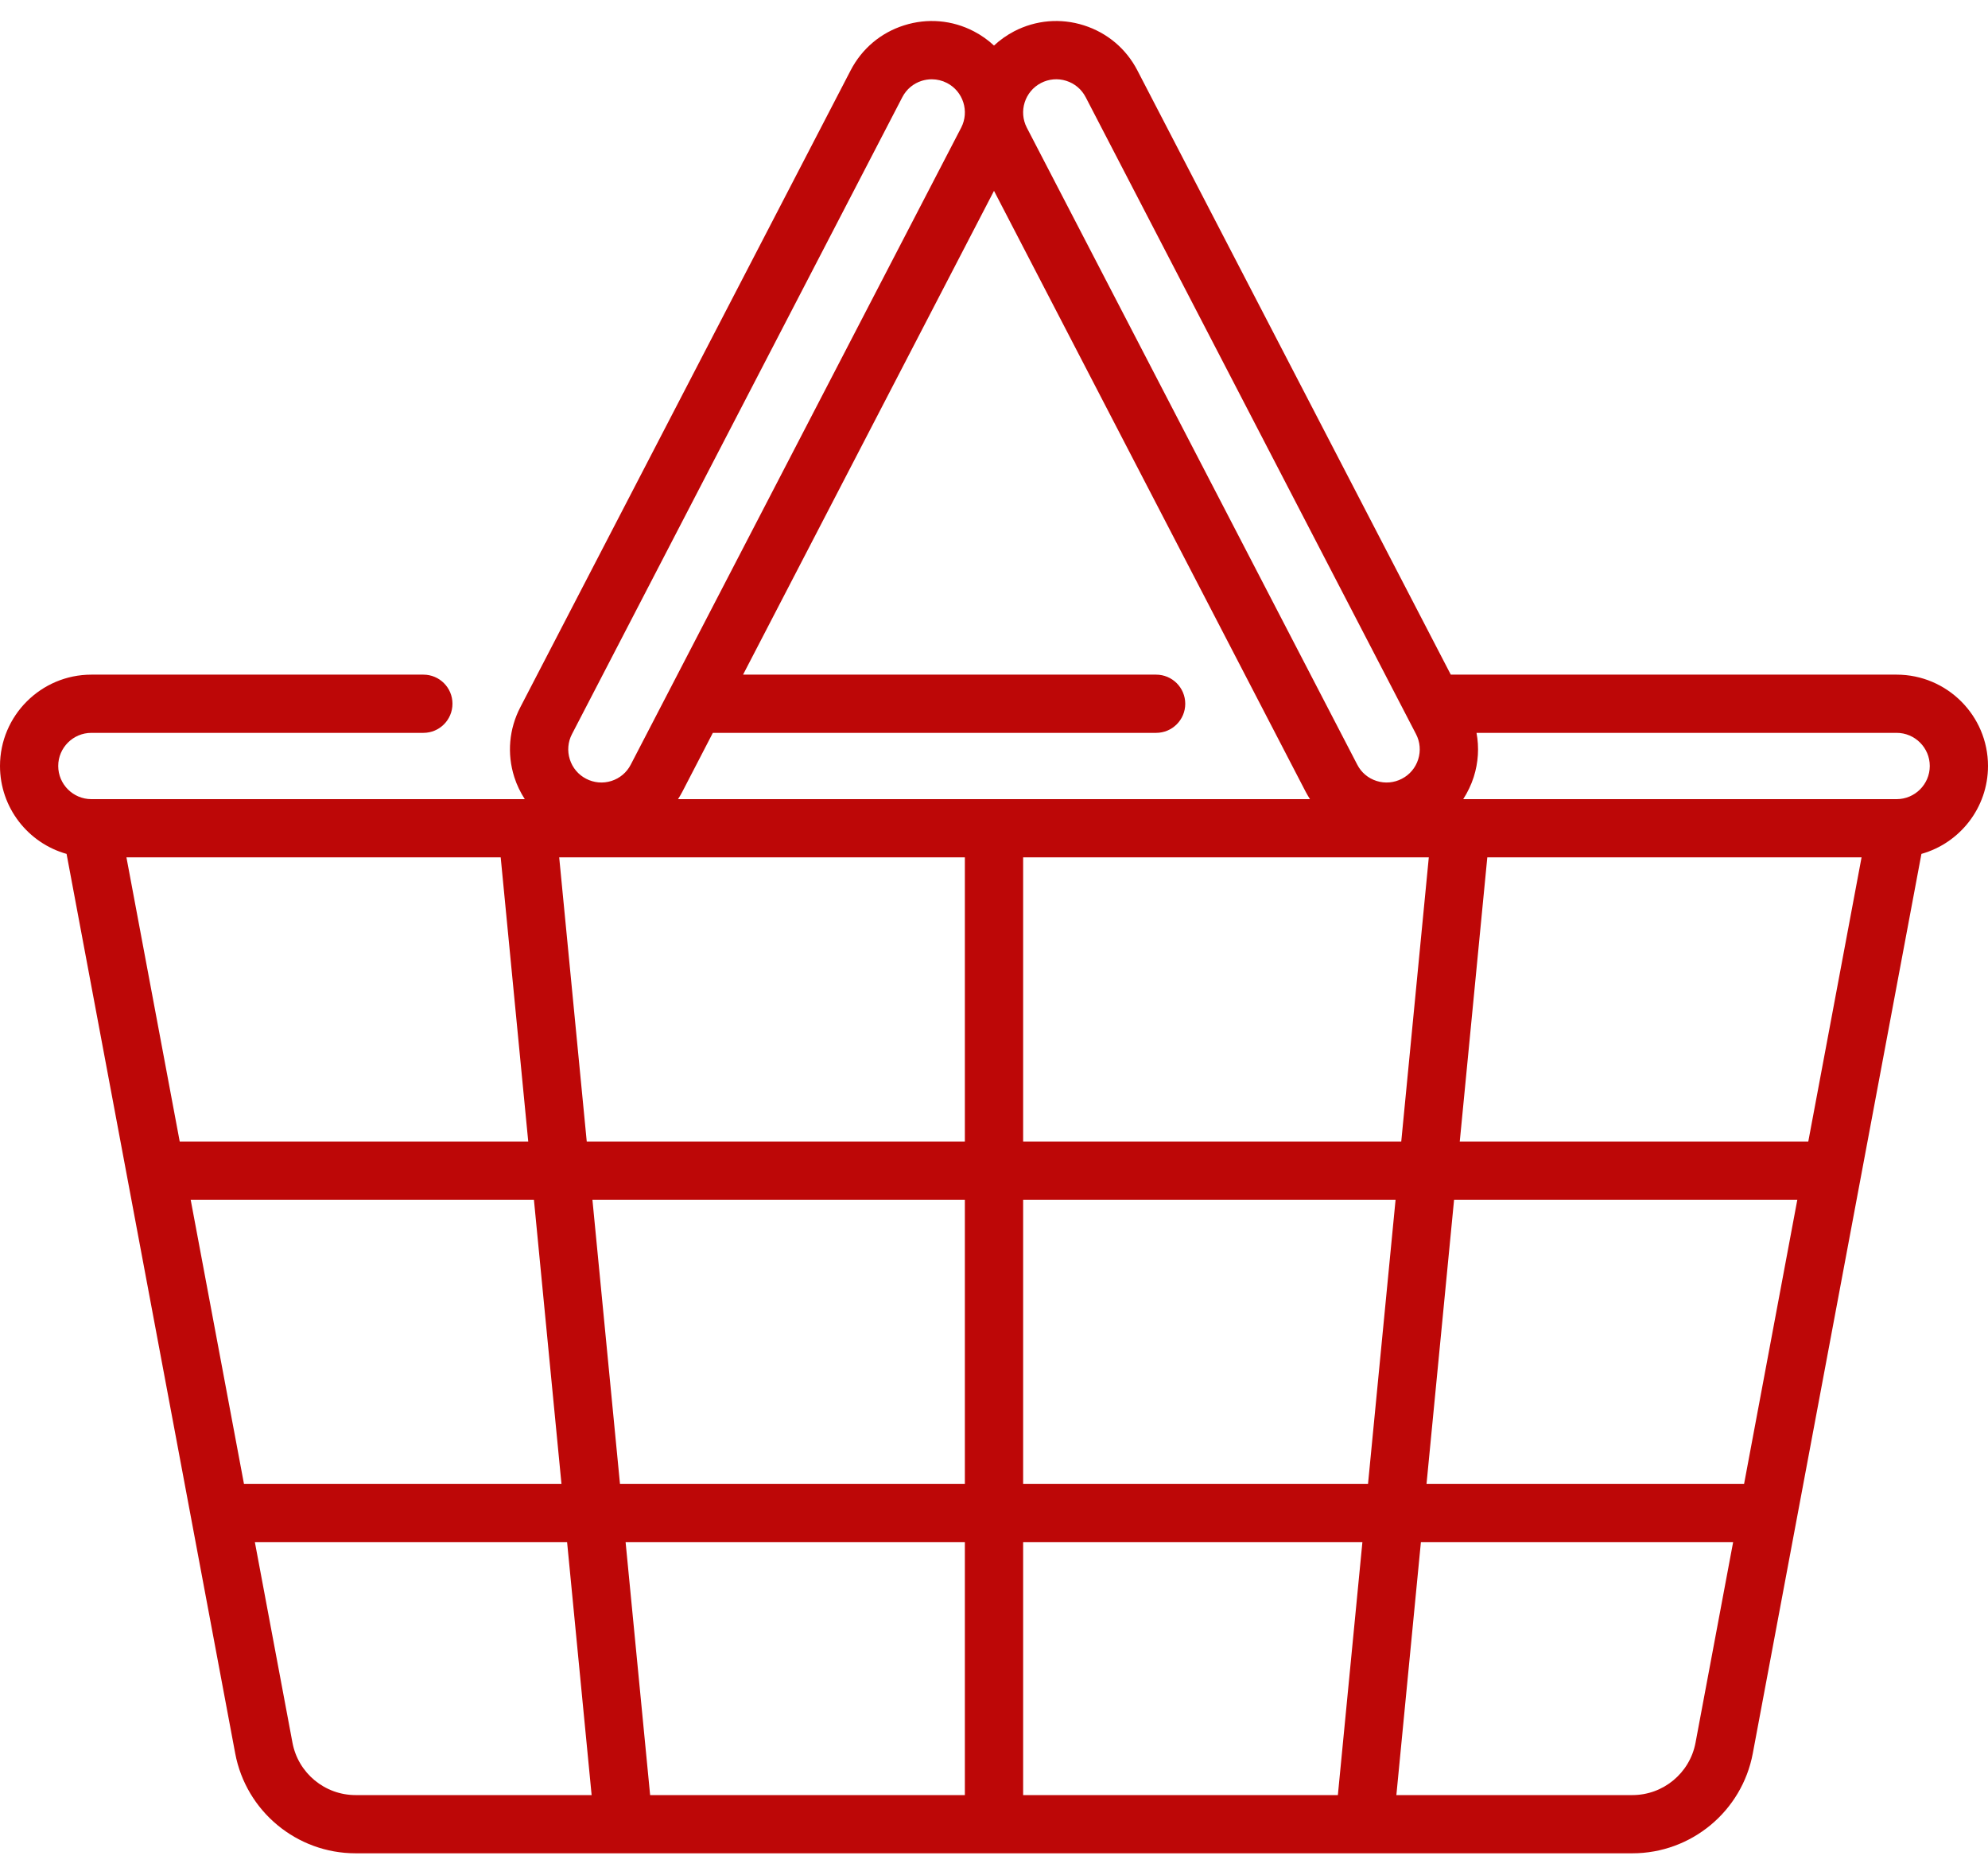
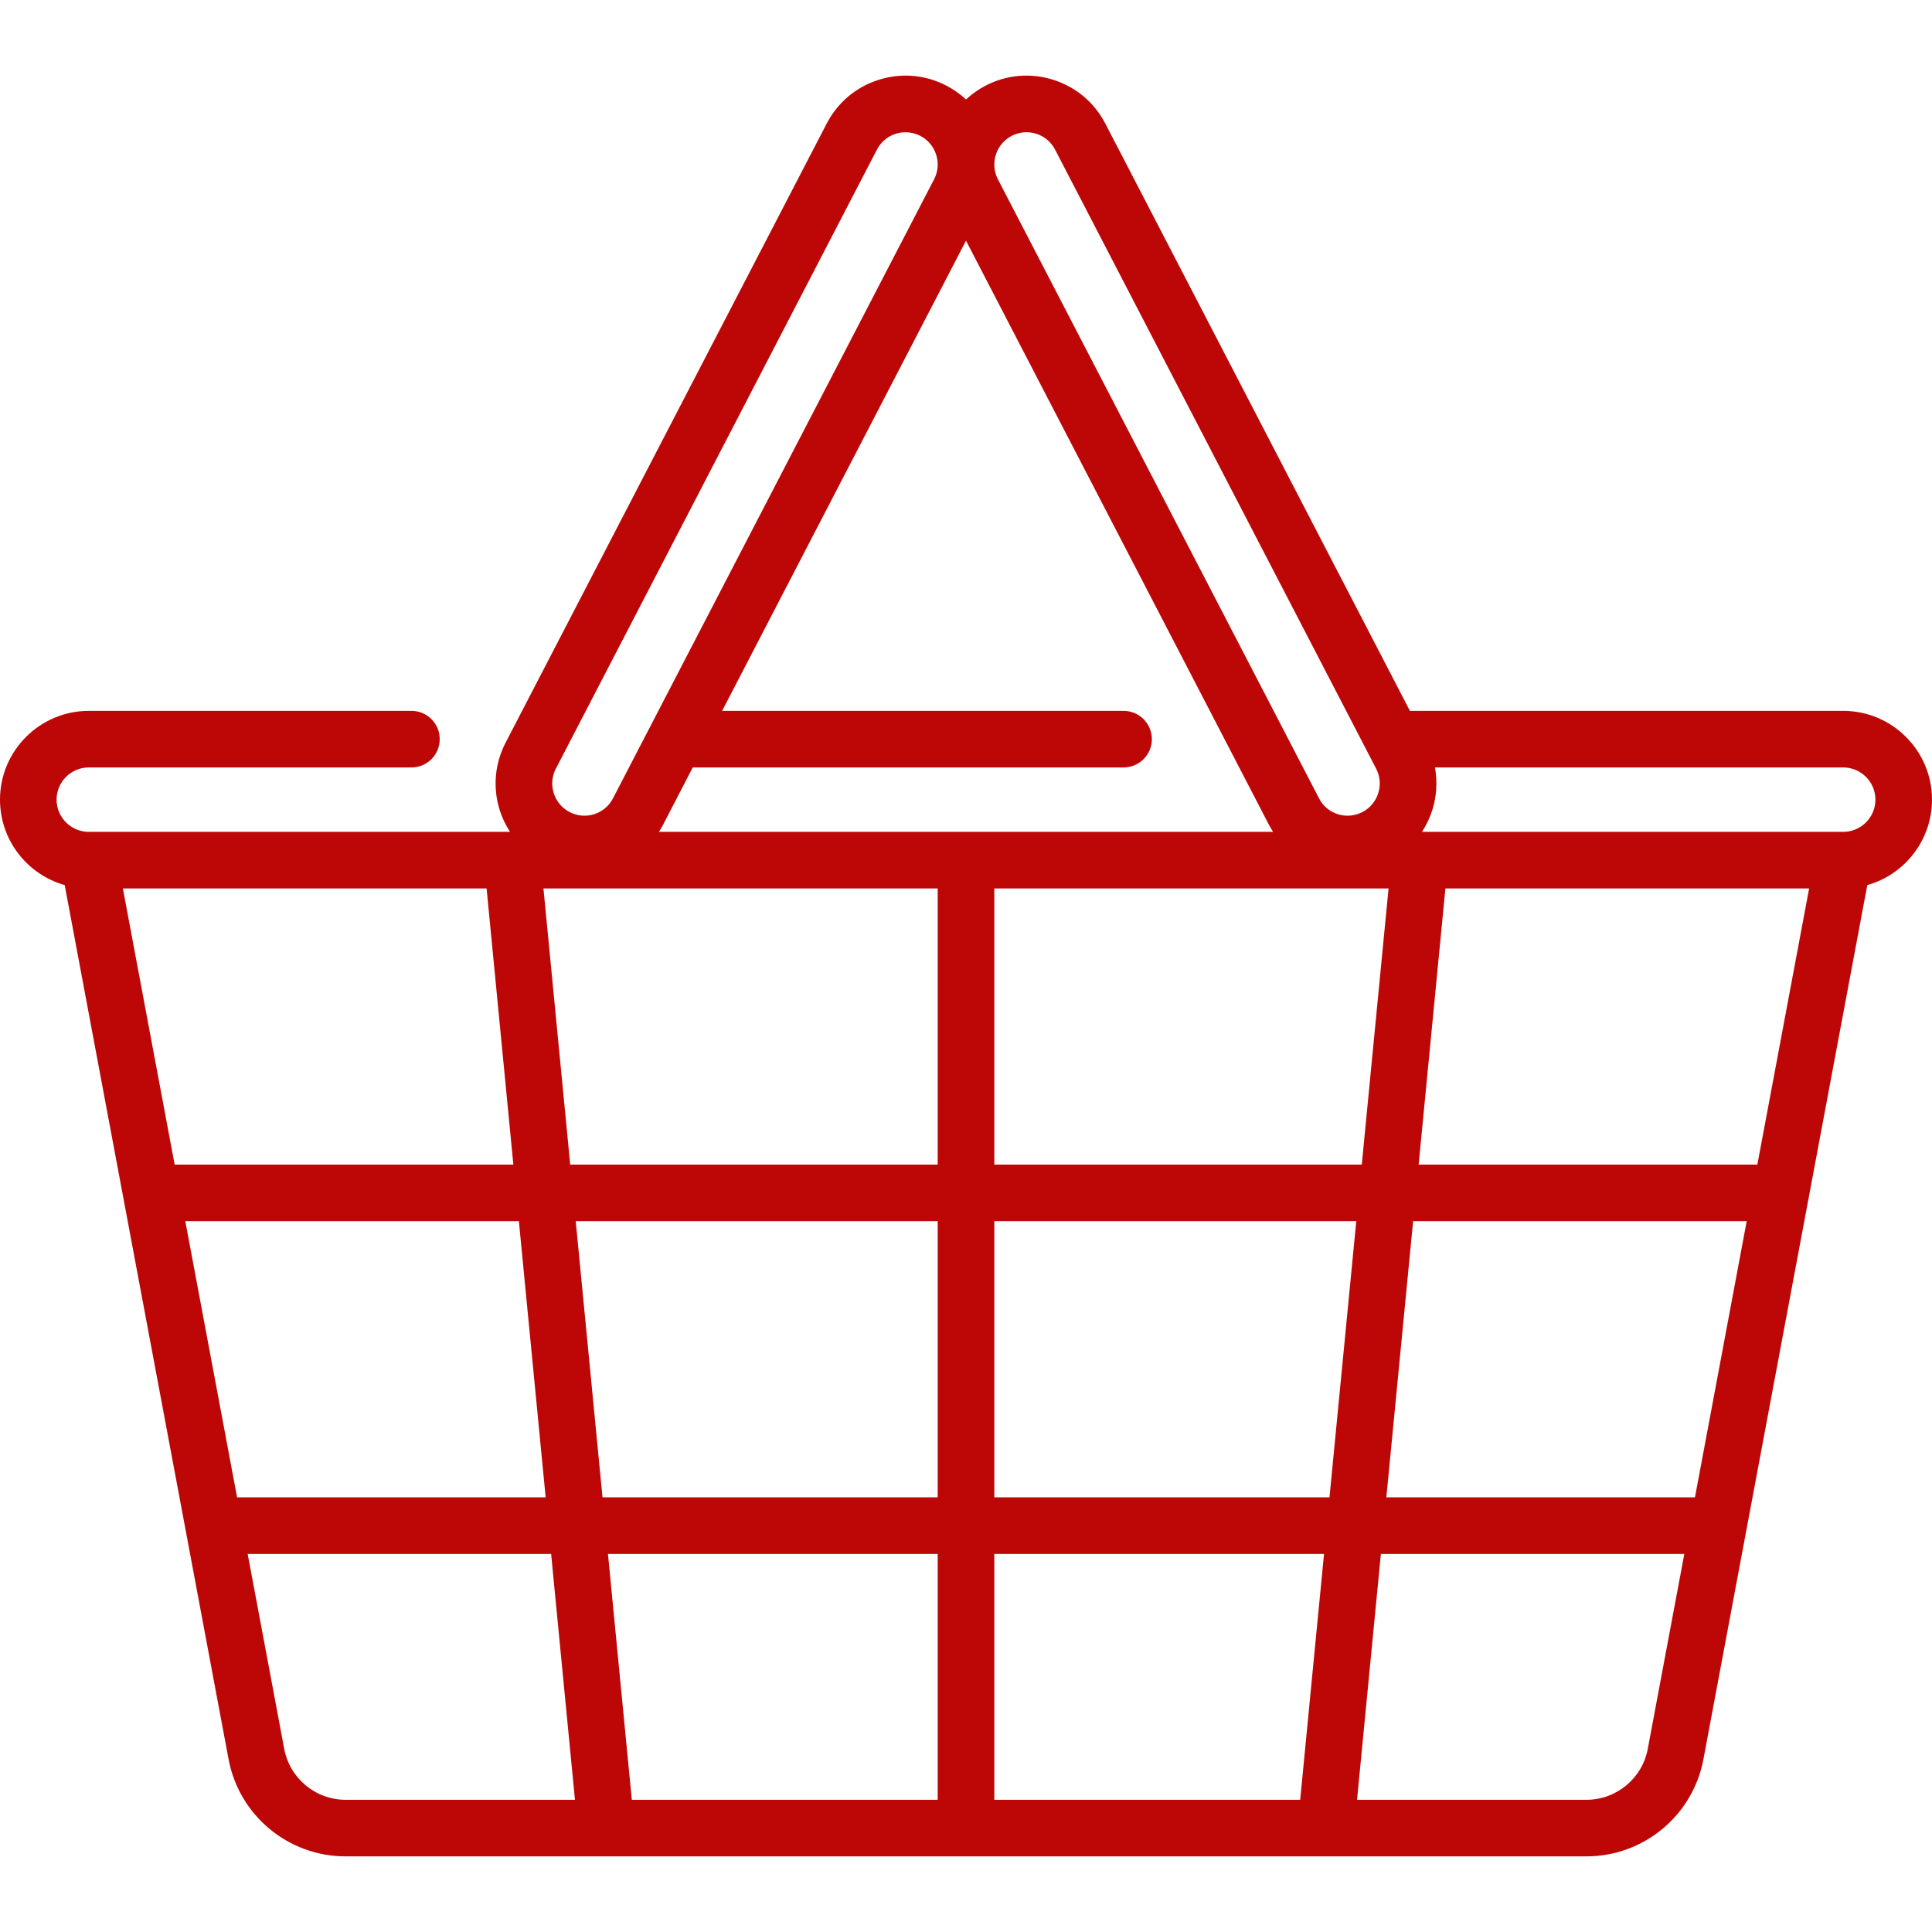
- <svg xmlns="http://www.w3.org/2000/svg" width="35" height="33" viewBox="0 0 35 33" fill="none">
-   <path d="M33.391 11.878H25.542L20.024 1.239C19.826 0.857 19.492 0.576 19.082 0.446C18.673 0.316 18.237 0.353 17.855 0.551C17.723 0.62 17.604 0.705 17.5 0.802C17.396 0.705 17.277 0.62 17.144 0.551C16.763 0.353 16.327 0.316 15.918 0.446C15.508 0.575 15.174 0.857 14.976 1.239L9.16 12.453C8.962 12.835 8.924 13.27 9.054 13.68C9.098 13.82 9.162 13.95 9.239 14.07H1.609C1.287 14.07 1.025 13.808 1.025 13.486C1.025 13.165 1.287 12.903 1.609 12.903H7.454C7.737 12.903 7.966 12.674 7.966 12.39C7.966 12.107 7.737 11.878 7.454 11.878H1.609C0.722 11.878 0 12.6 0 13.486C0 14.222 0.496 14.844 1.172 15.034L4.141 30.871C4.332 31.89 5.224 32.63 6.261 32.63H28.739C29.776 32.63 30.668 31.89 30.859 30.871L33.828 15.034C34.504 14.844 35 14.222 35 13.486C35 12.599 34.278 11.878 33.391 11.878ZM18.328 1.461C18.466 1.39 18.624 1.376 18.772 1.423C18.921 1.47 19.042 1.572 19.114 1.711L24.93 12.925C25.002 13.063 25.015 13.222 24.968 13.37C24.921 13.518 24.819 13.64 24.681 13.711C24.543 13.783 24.384 13.797 24.236 13.75C24.087 13.703 23.966 13.601 23.895 13.462L18.078 2.248C17.93 1.962 18.042 1.609 18.328 1.461ZM25.155 15.095L24.67 20.098H18.013V15.095H25.155ZM17.5 3.36L22.984 13.934C23.009 13.981 23.035 14.026 23.063 14.07H11.937C11.965 14.026 11.992 13.981 12.016 13.934L12.55 12.903H20.354C20.637 12.903 20.867 12.674 20.867 12.391C20.867 12.107 20.637 11.878 20.354 11.878H13.082L17.5 3.36ZM10.07 12.925L15.886 1.711C15.958 1.572 16.079 1.47 16.228 1.423C16.286 1.405 16.345 1.396 16.404 1.396C16.497 1.396 16.588 1.418 16.672 1.461C16.958 1.609 17.07 1.962 16.922 2.248L11.105 13.462C11.034 13.601 10.912 13.703 10.764 13.75C10.616 13.797 10.457 13.783 10.319 13.711C10.181 13.64 10.079 13.518 10.032 13.37C9.985 13.221 9.998 13.063 10.07 12.925ZM2.226 15.095H8.815L9.3 20.098H3.164L2.226 15.095ZM3.357 21.123H9.4L9.885 26.125H4.295L3.357 21.123ZM6.261 31.605C5.717 31.605 5.249 31.217 5.149 30.682L4.487 27.151H9.984L10.416 31.605H6.261ZM16.987 31.605H11.446L11.014 27.151H16.987V31.605ZM16.987 26.125H10.915L10.43 21.123H16.987V26.125ZM16.987 20.098H10.33L9.845 15.095H16.987V20.098ZM23.554 31.605H18.013V27.151H23.986L23.554 31.605ZM24.085 26.125H18.013V21.123H24.57L24.085 26.125ZM29.851 30.682C29.751 31.217 29.283 31.605 28.739 31.605H24.584L25.016 27.151H30.513L29.851 30.682ZM30.706 26.125H25.115L25.6 21.123H31.643L30.706 26.125ZM31.836 20.098H25.7L26.185 15.095H32.774L31.836 20.098ZM33.391 14.07H33.383C33.383 14.07 33.382 14.07 33.382 14.07H25.761C25.838 13.95 25.901 13.82 25.946 13.68C26.027 13.425 26.043 13.159 25.995 12.903H33.391C33.713 12.903 33.975 13.165 33.975 13.486C33.975 13.808 33.713 14.07 33.391 14.07Z" fill="#BD0707" />
+ <svg xmlns="http://www.w3.org/2000/svg" width="35" height="35" viewBox="0 0 35 35" fill="none">
+   <path d="M33.391 12.878H25.542L20.024 2.239C19.826 1.857 19.492 1.576 19.082 1.446C18.673 1.316 18.237 1.353 17.855 1.551C17.723 1.62 17.604 1.705 17.5 1.802C17.396 1.705 17.277 1.62 17.144 1.551C16.763 1.353 16.327 1.316 15.918 1.446C15.508 1.575 15.174 1.857 14.976 2.239L9.16 13.453C8.962 13.835 8.924 14.27 9.054 14.68C9.098 14.82 9.162 14.95 9.239 15.07H1.609C1.287 15.07 1.025 14.808 1.025 14.486C1.025 14.165 1.287 13.903 1.609 13.903H7.454C7.737 13.903 7.966 13.674 7.966 13.39C7.966 13.107 7.737 12.878 7.454 12.878H1.609C0.722 12.878 0 13.6 0 14.486C0 15.222 0.496 15.844 1.172 16.034L4.141 31.871C4.332 32.891 5.224 33.63 6.261 33.63H28.739C29.776 33.63 30.668 32.891 30.859 31.871L33.828 16.034C34.504 15.844 35 15.222 35 14.486C35 13.599 34.278 12.878 33.391 12.878ZM18.328 2.461C18.466 2.39 18.624 2.376 18.772 2.423C18.921 2.47 19.042 2.572 19.114 2.711L24.93 13.925C25.002 14.063 25.015 14.222 24.968 14.37C24.921 14.518 24.819 14.64 24.681 14.711C24.543 14.783 24.384 14.797 24.236 14.75C24.087 14.703 23.966 14.601 23.895 14.462L18.078 3.248C17.93 2.962 18.042 2.61 18.328 2.461ZM25.155 16.095L24.67 21.098H18.013V16.095H25.155ZM17.5 4.36L22.984 14.934C23.009 14.981 23.035 15.026 23.063 15.07H11.937C11.965 15.026 11.992 14.981 12.016 14.934L12.55 13.903H20.354C20.637 13.903 20.867 13.674 20.867 13.391C20.867 13.107 20.637 12.878 20.354 12.878H13.082L17.5 4.36ZM10.07 13.925L15.886 2.711C15.958 2.572 16.079 2.47 16.228 2.423C16.286 2.405 16.345 2.396 16.404 2.396C16.497 2.396 16.588 2.418 16.672 2.461C16.958 2.61 17.07 2.962 16.922 3.248L11.105 14.462C11.034 14.601 10.912 14.703 10.764 14.75C10.616 14.797 10.457 14.783 10.319 14.711C10.181 14.64 10.079 14.518 10.032 14.37C9.985 14.221 9.998 14.063 10.07 13.925ZM2.226 16.095H8.815L9.3 21.098H3.164L2.226 16.095ZM3.357 22.123H9.4L9.885 27.125H4.295L3.357 22.123ZM6.261 32.605C5.717 32.605 5.249 32.217 5.149 31.682L4.487 28.151H9.984L10.416 32.605H6.261ZM16.987 32.605H11.446L11.014 28.151H16.987V32.605ZM16.987 27.125H10.915L10.43 22.123H16.987V27.125ZM16.987 21.098H10.33L9.845 16.095H16.987V21.098ZM23.554 32.605H18.013V28.151H23.986L23.554 32.605ZM24.085 27.125H18.013V22.123H24.57L24.085 27.125ZM29.851 31.682C29.751 32.217 29.283 32.605 28.739 32.605H24.584L25.016 28.151H30.513L29.851 31.682ZM30.706 27.125H25.115L25.6 22.123H31.643L30.706 27.125ZM31.836 21.098H25.7L26.185 16.095H32.774L31.836 21.098ZM33.391 15.07H33.383C33.383 15.07 33.382 15.07 33.382 15.07H25.761C25.838 14.95 25.901 14.82 25.946 14.68C26.027 14.425 26.043 14.159 25.995 13.903H33.391C33.713 13.903 33.975 14.165 33.975 14.486C33.975 14.808 33.713 15.07 33.391 15.07Z" fill="#BD0707" />
</svg>
